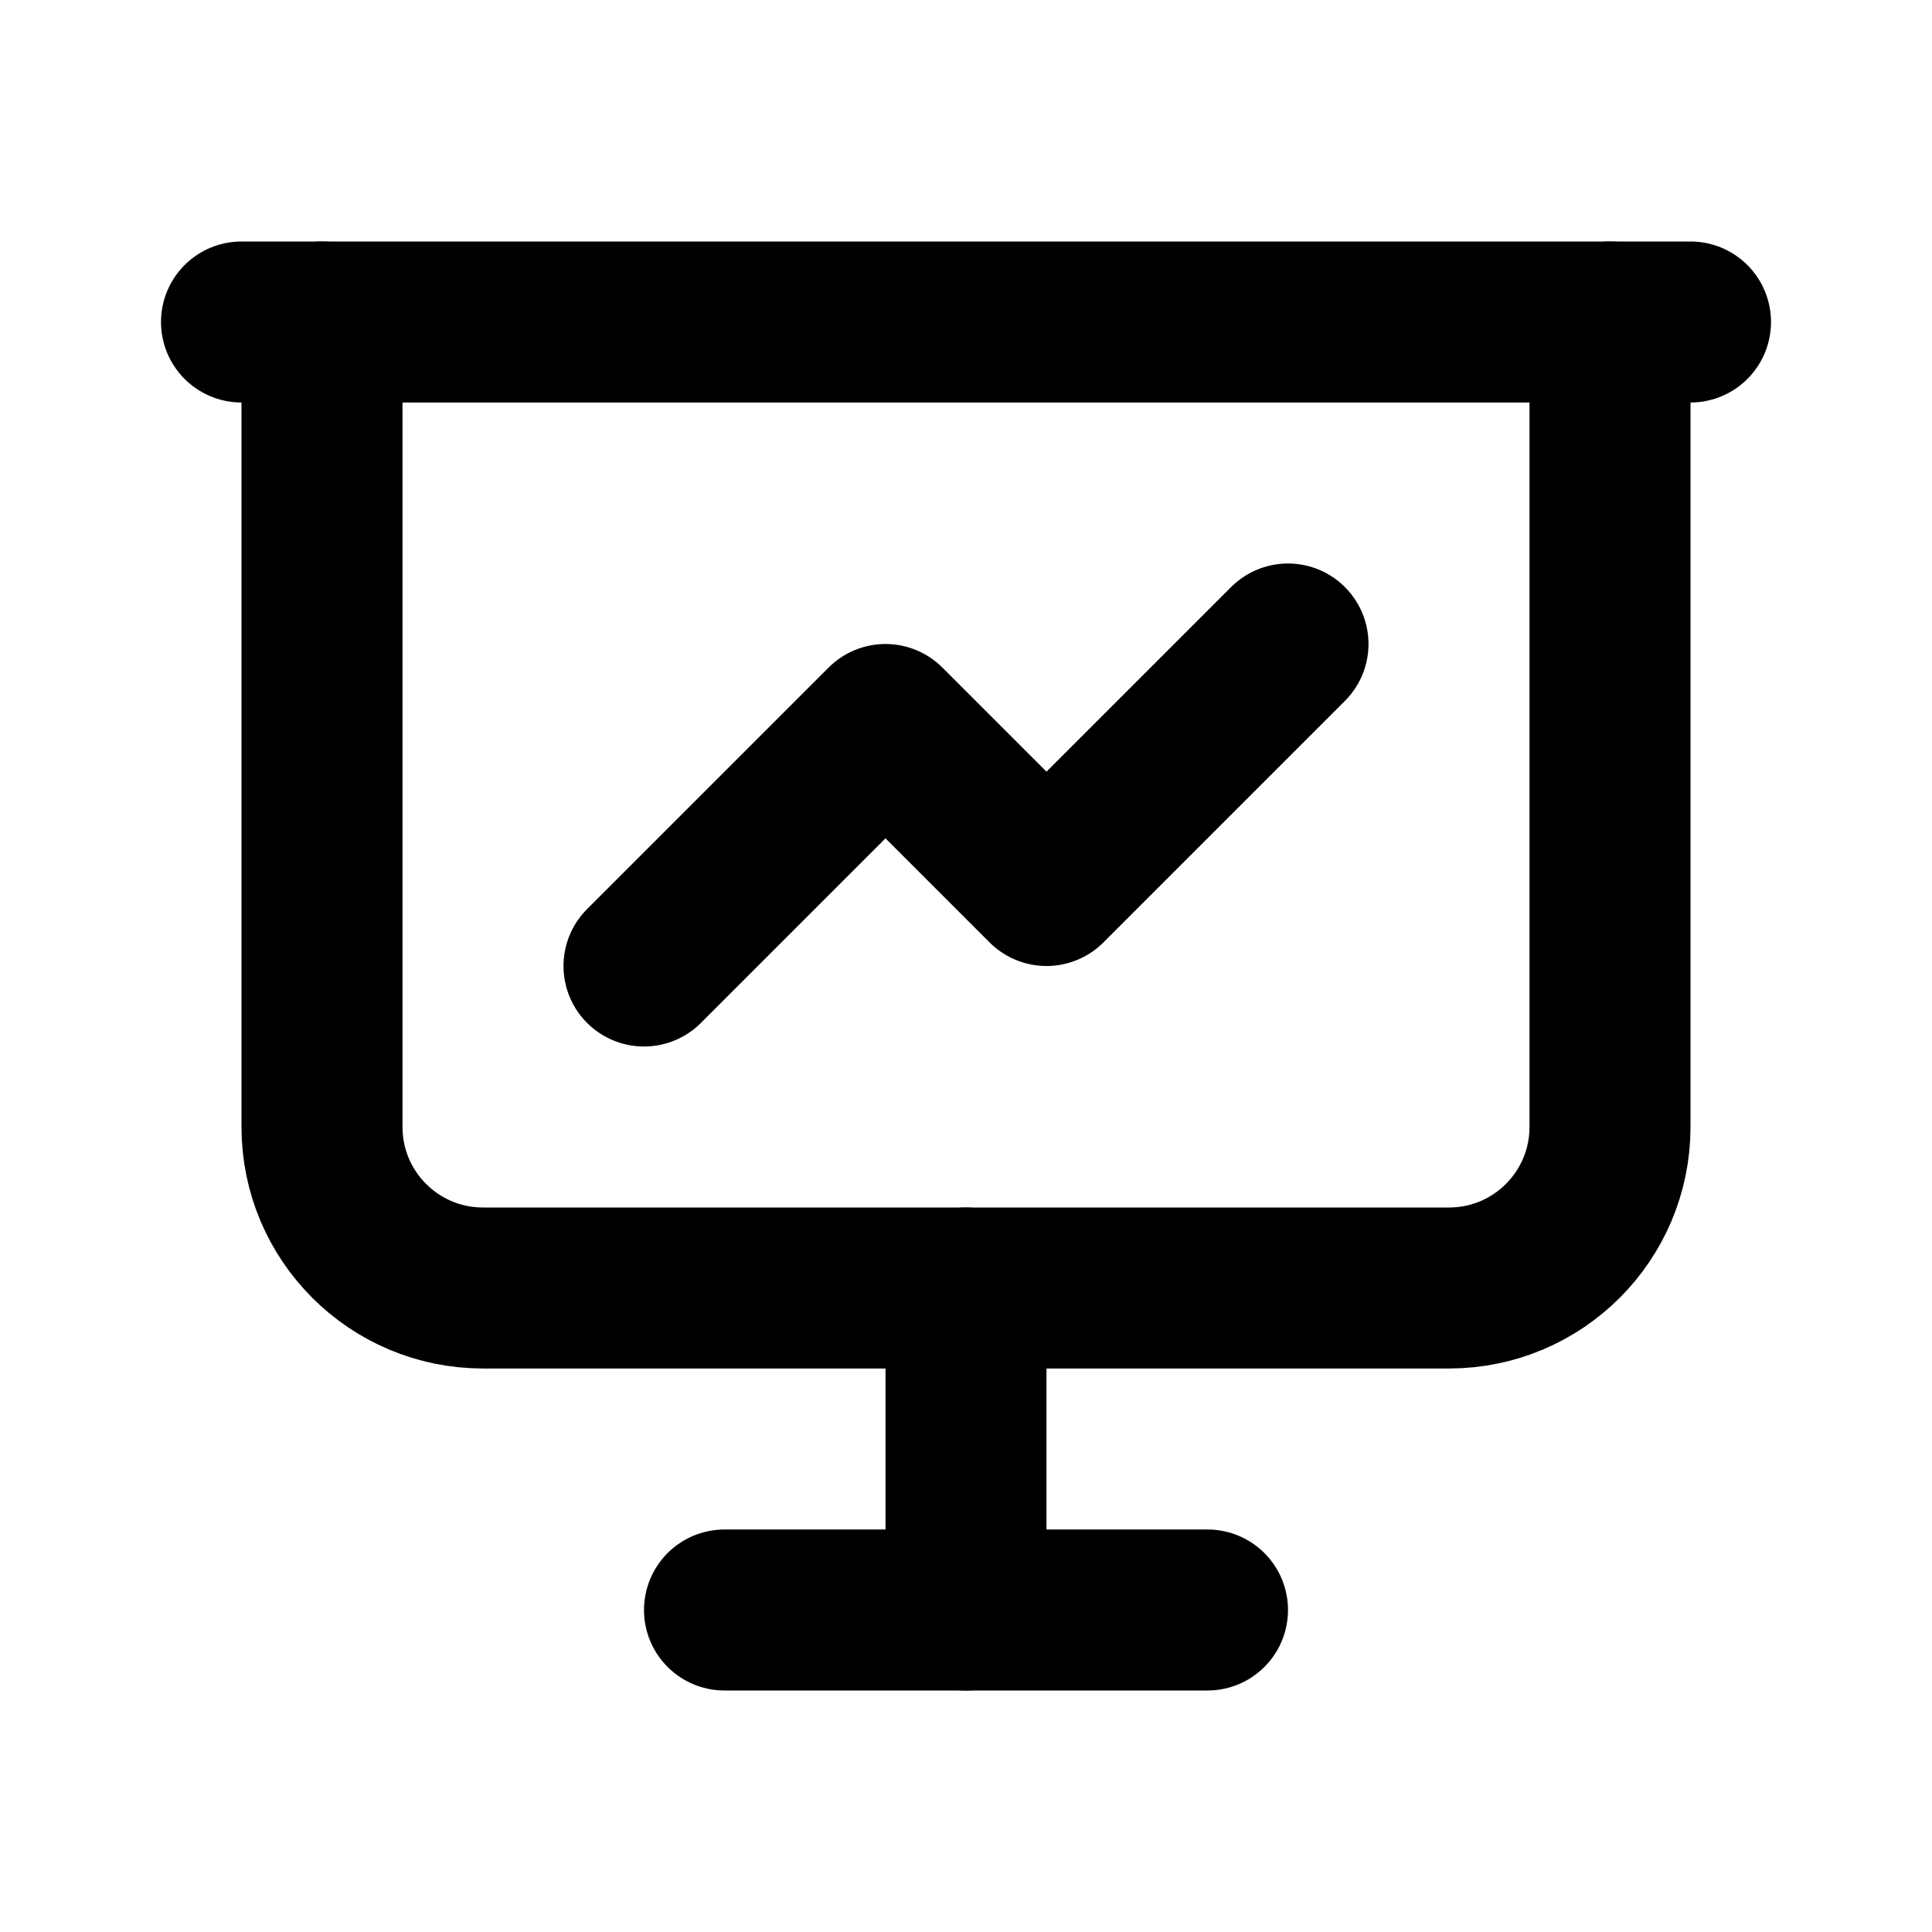
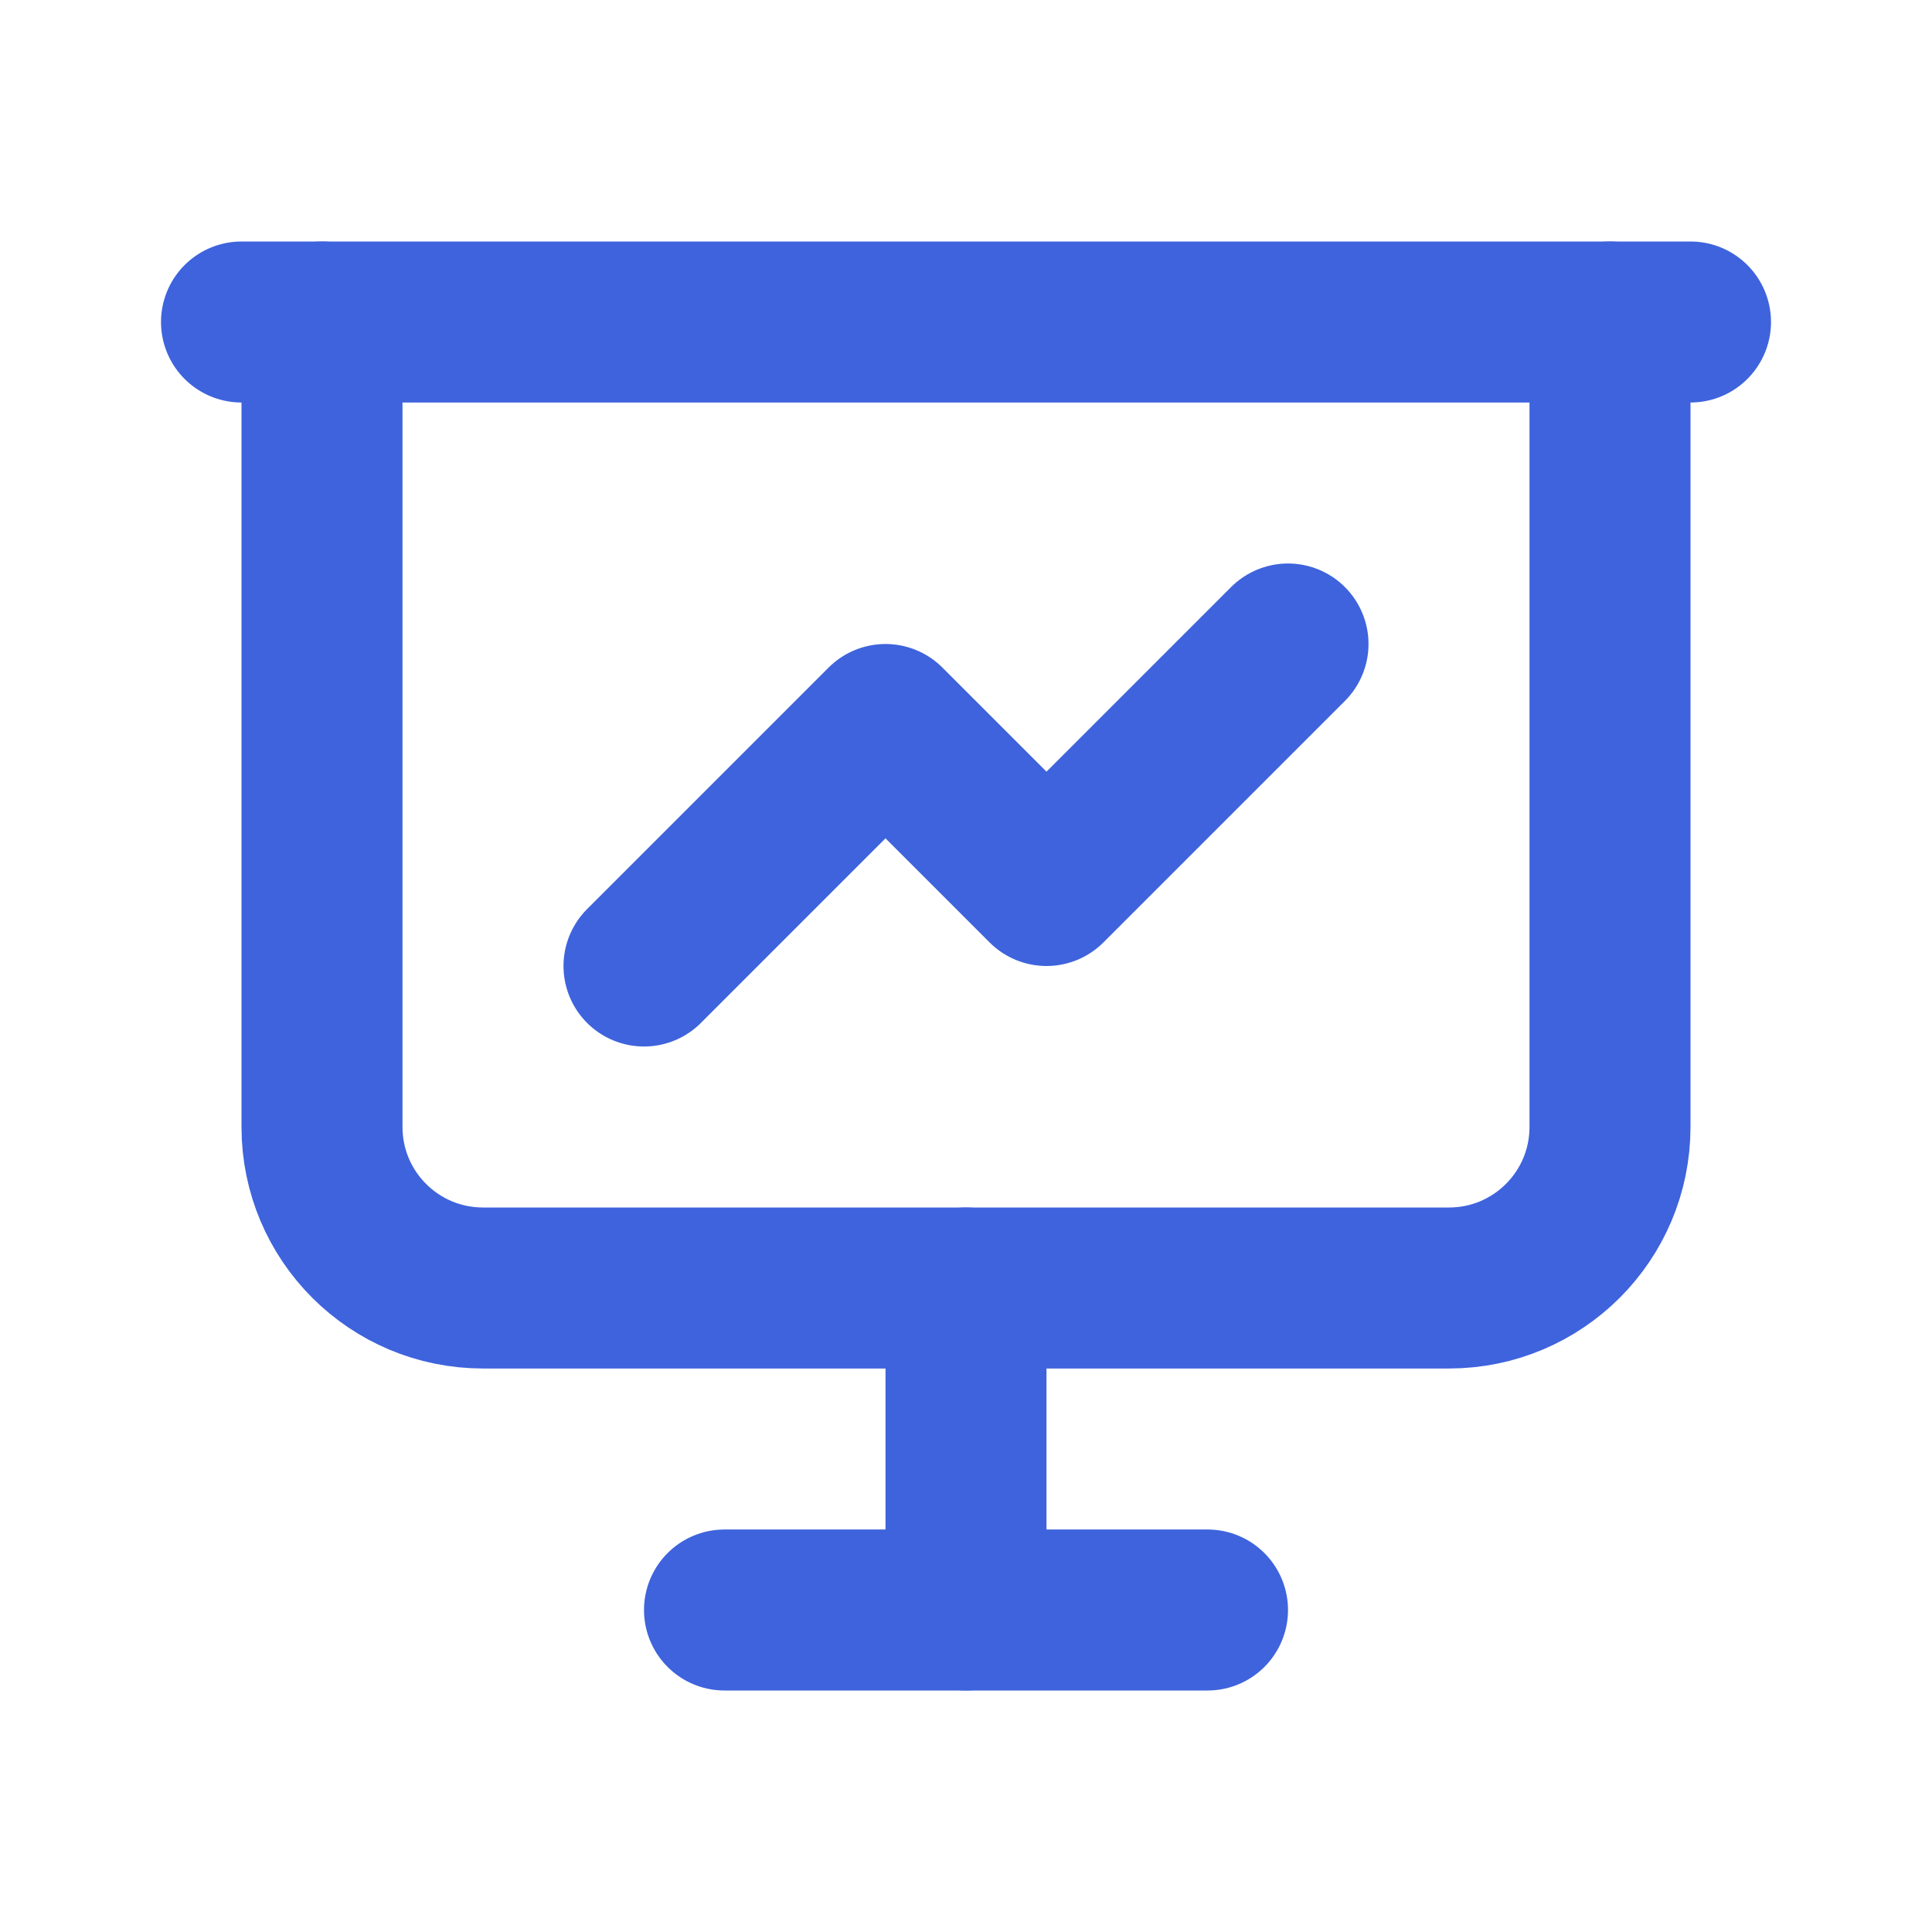
- <svg xmlns="http://www.w3.org/2000/svg" class="icon" width="24" height="24" viewBox="0 0 24 24" stroke-width="2" stroke="currentColor" fill="none" stroke-linecap="round" stroke-linejoin="round">
+ <svg xmlns="http://www.w3.org/2000/svg" class="icon" width="24" height="24" viewBox="0 0 24 24" stroke-width="2" stroke="#3E63DD " fill="none" stroke-linecap="round" stroke-linejoin="round">
  <path stroke="none" d="M0 0h24v24H0z" fill="none" />
  <line x1="3" y1="4" x2="21" y2="4" />
  <path d="M4 4v10a2 2 0 0 0 2 2h12a2 2 0 0 0 2 -2v-10" />
  <line x1="12" y1="16" x2="12" y2="20" />
  <line x1="9" y1="20" x2="15" y2="20" />
  <path d="M8 12l3 -3l2 2l3 -3" />
</svg>
